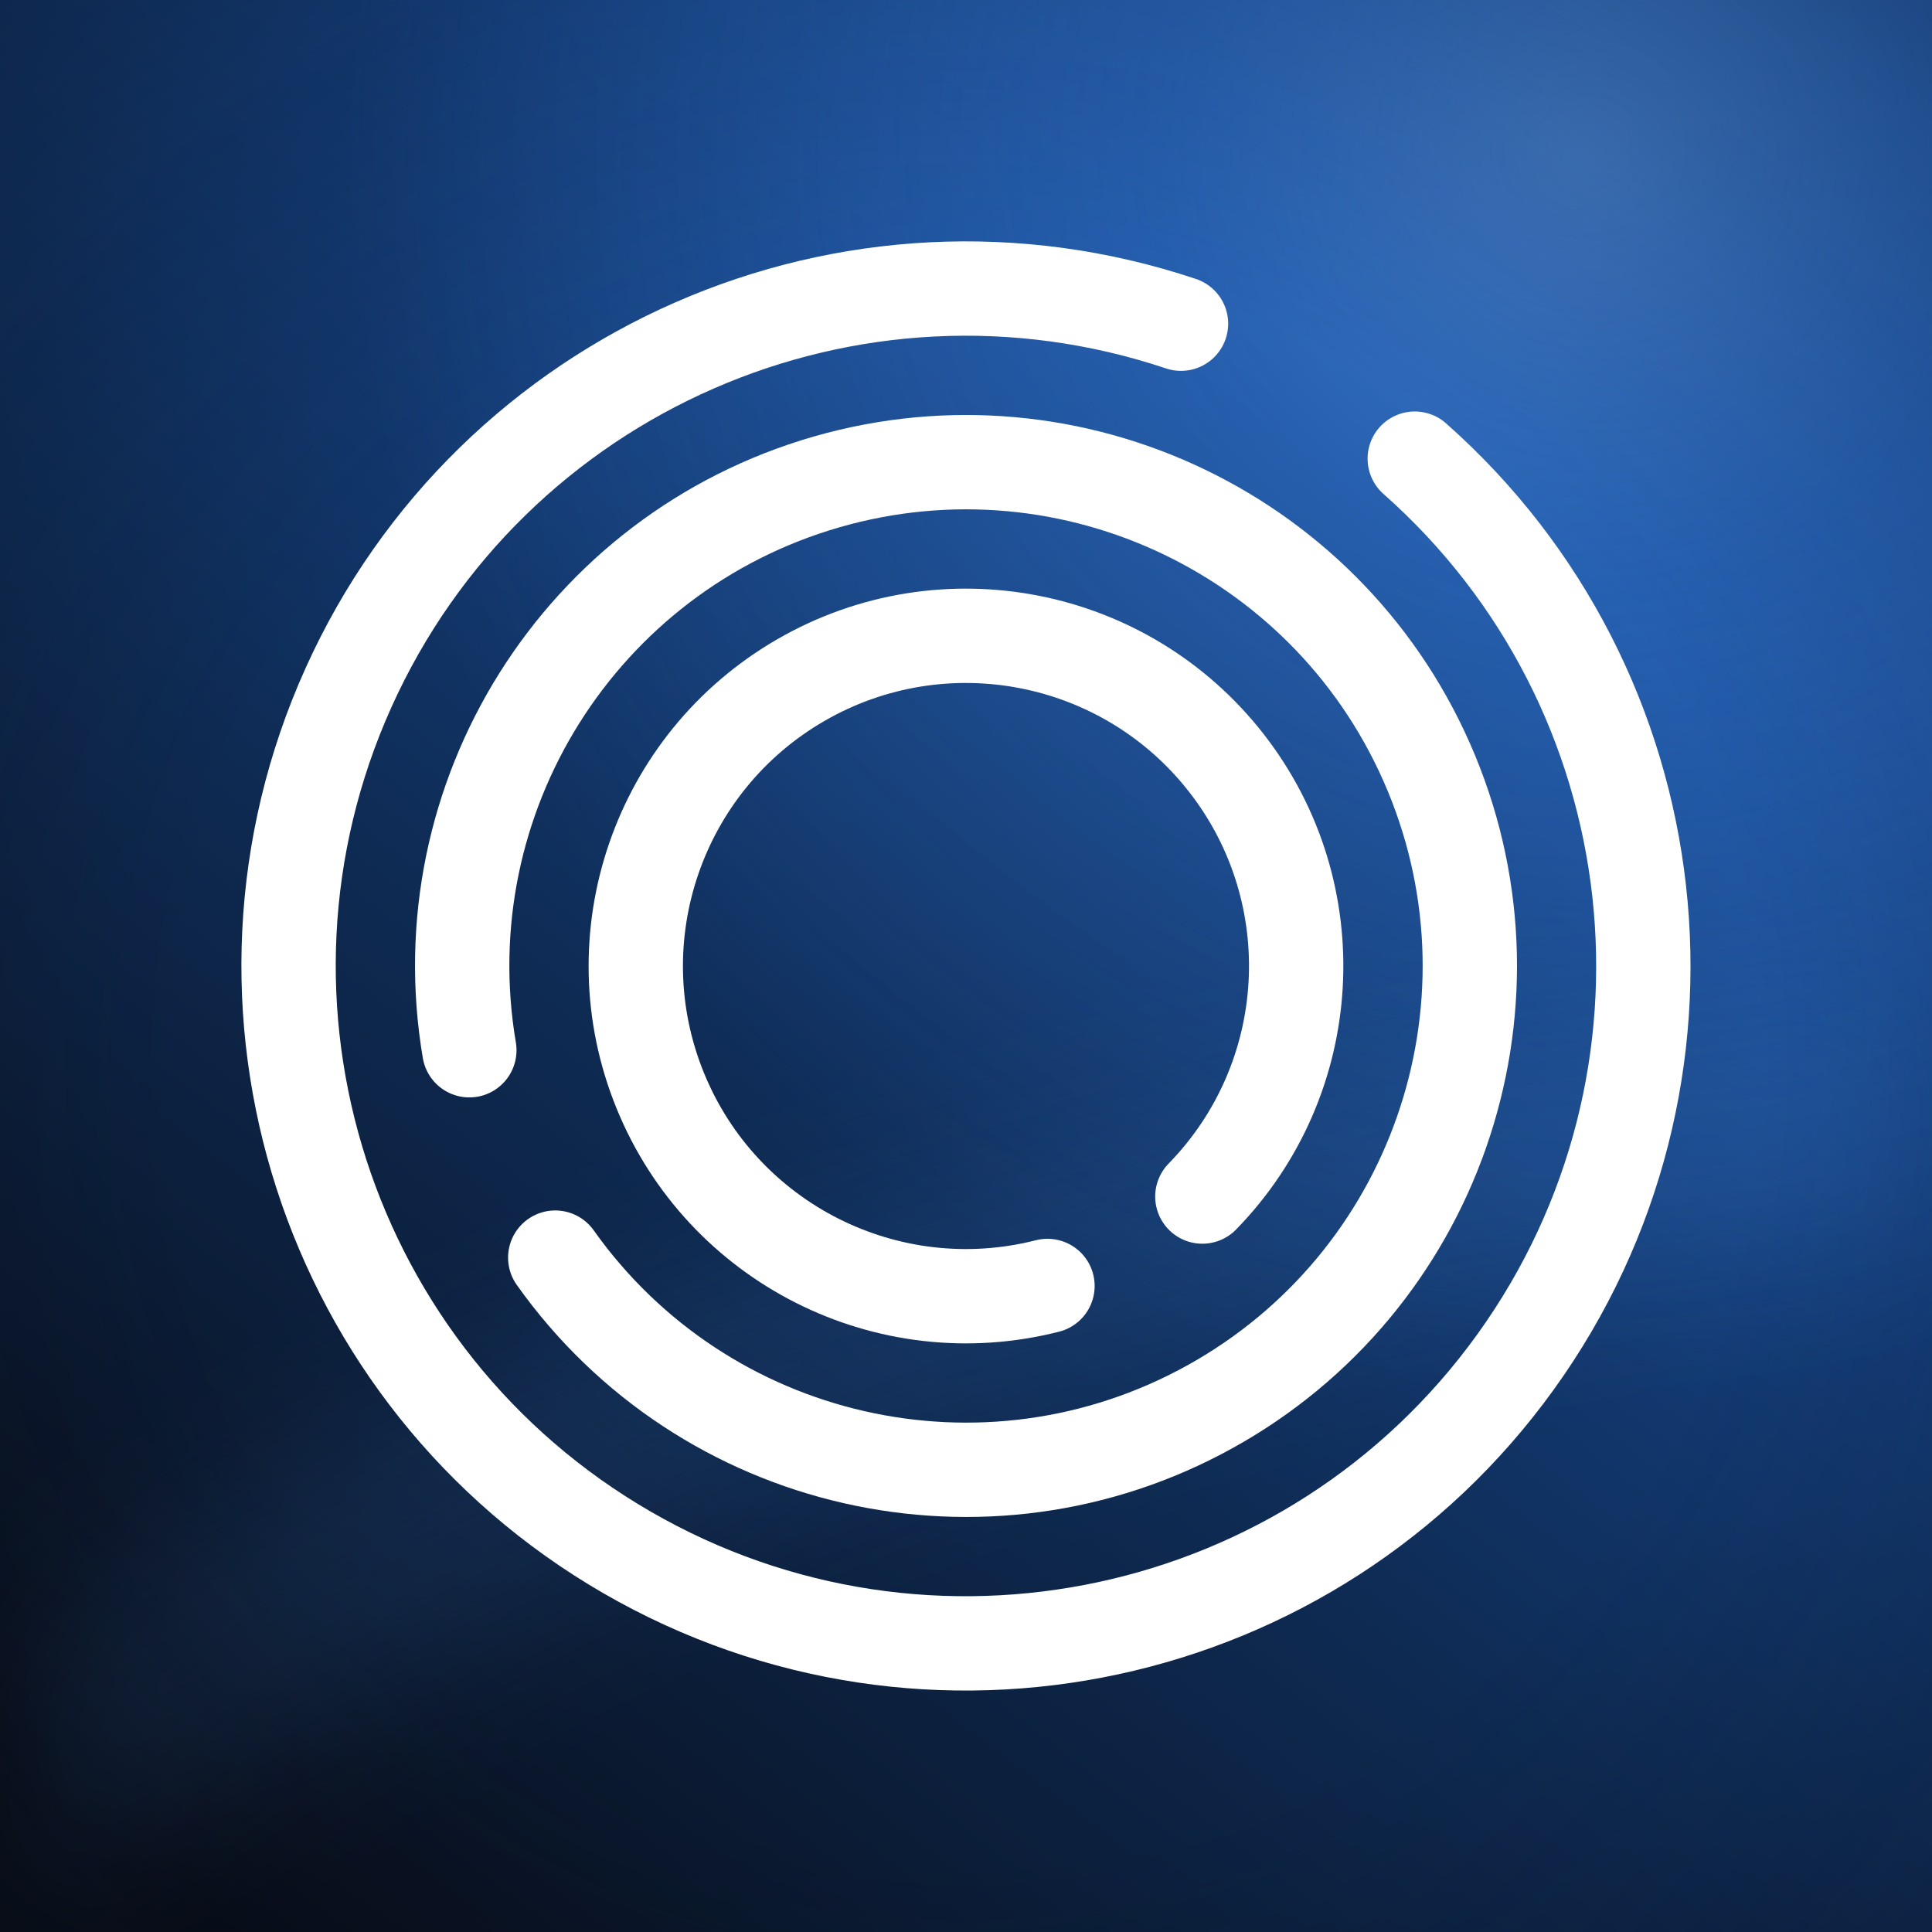
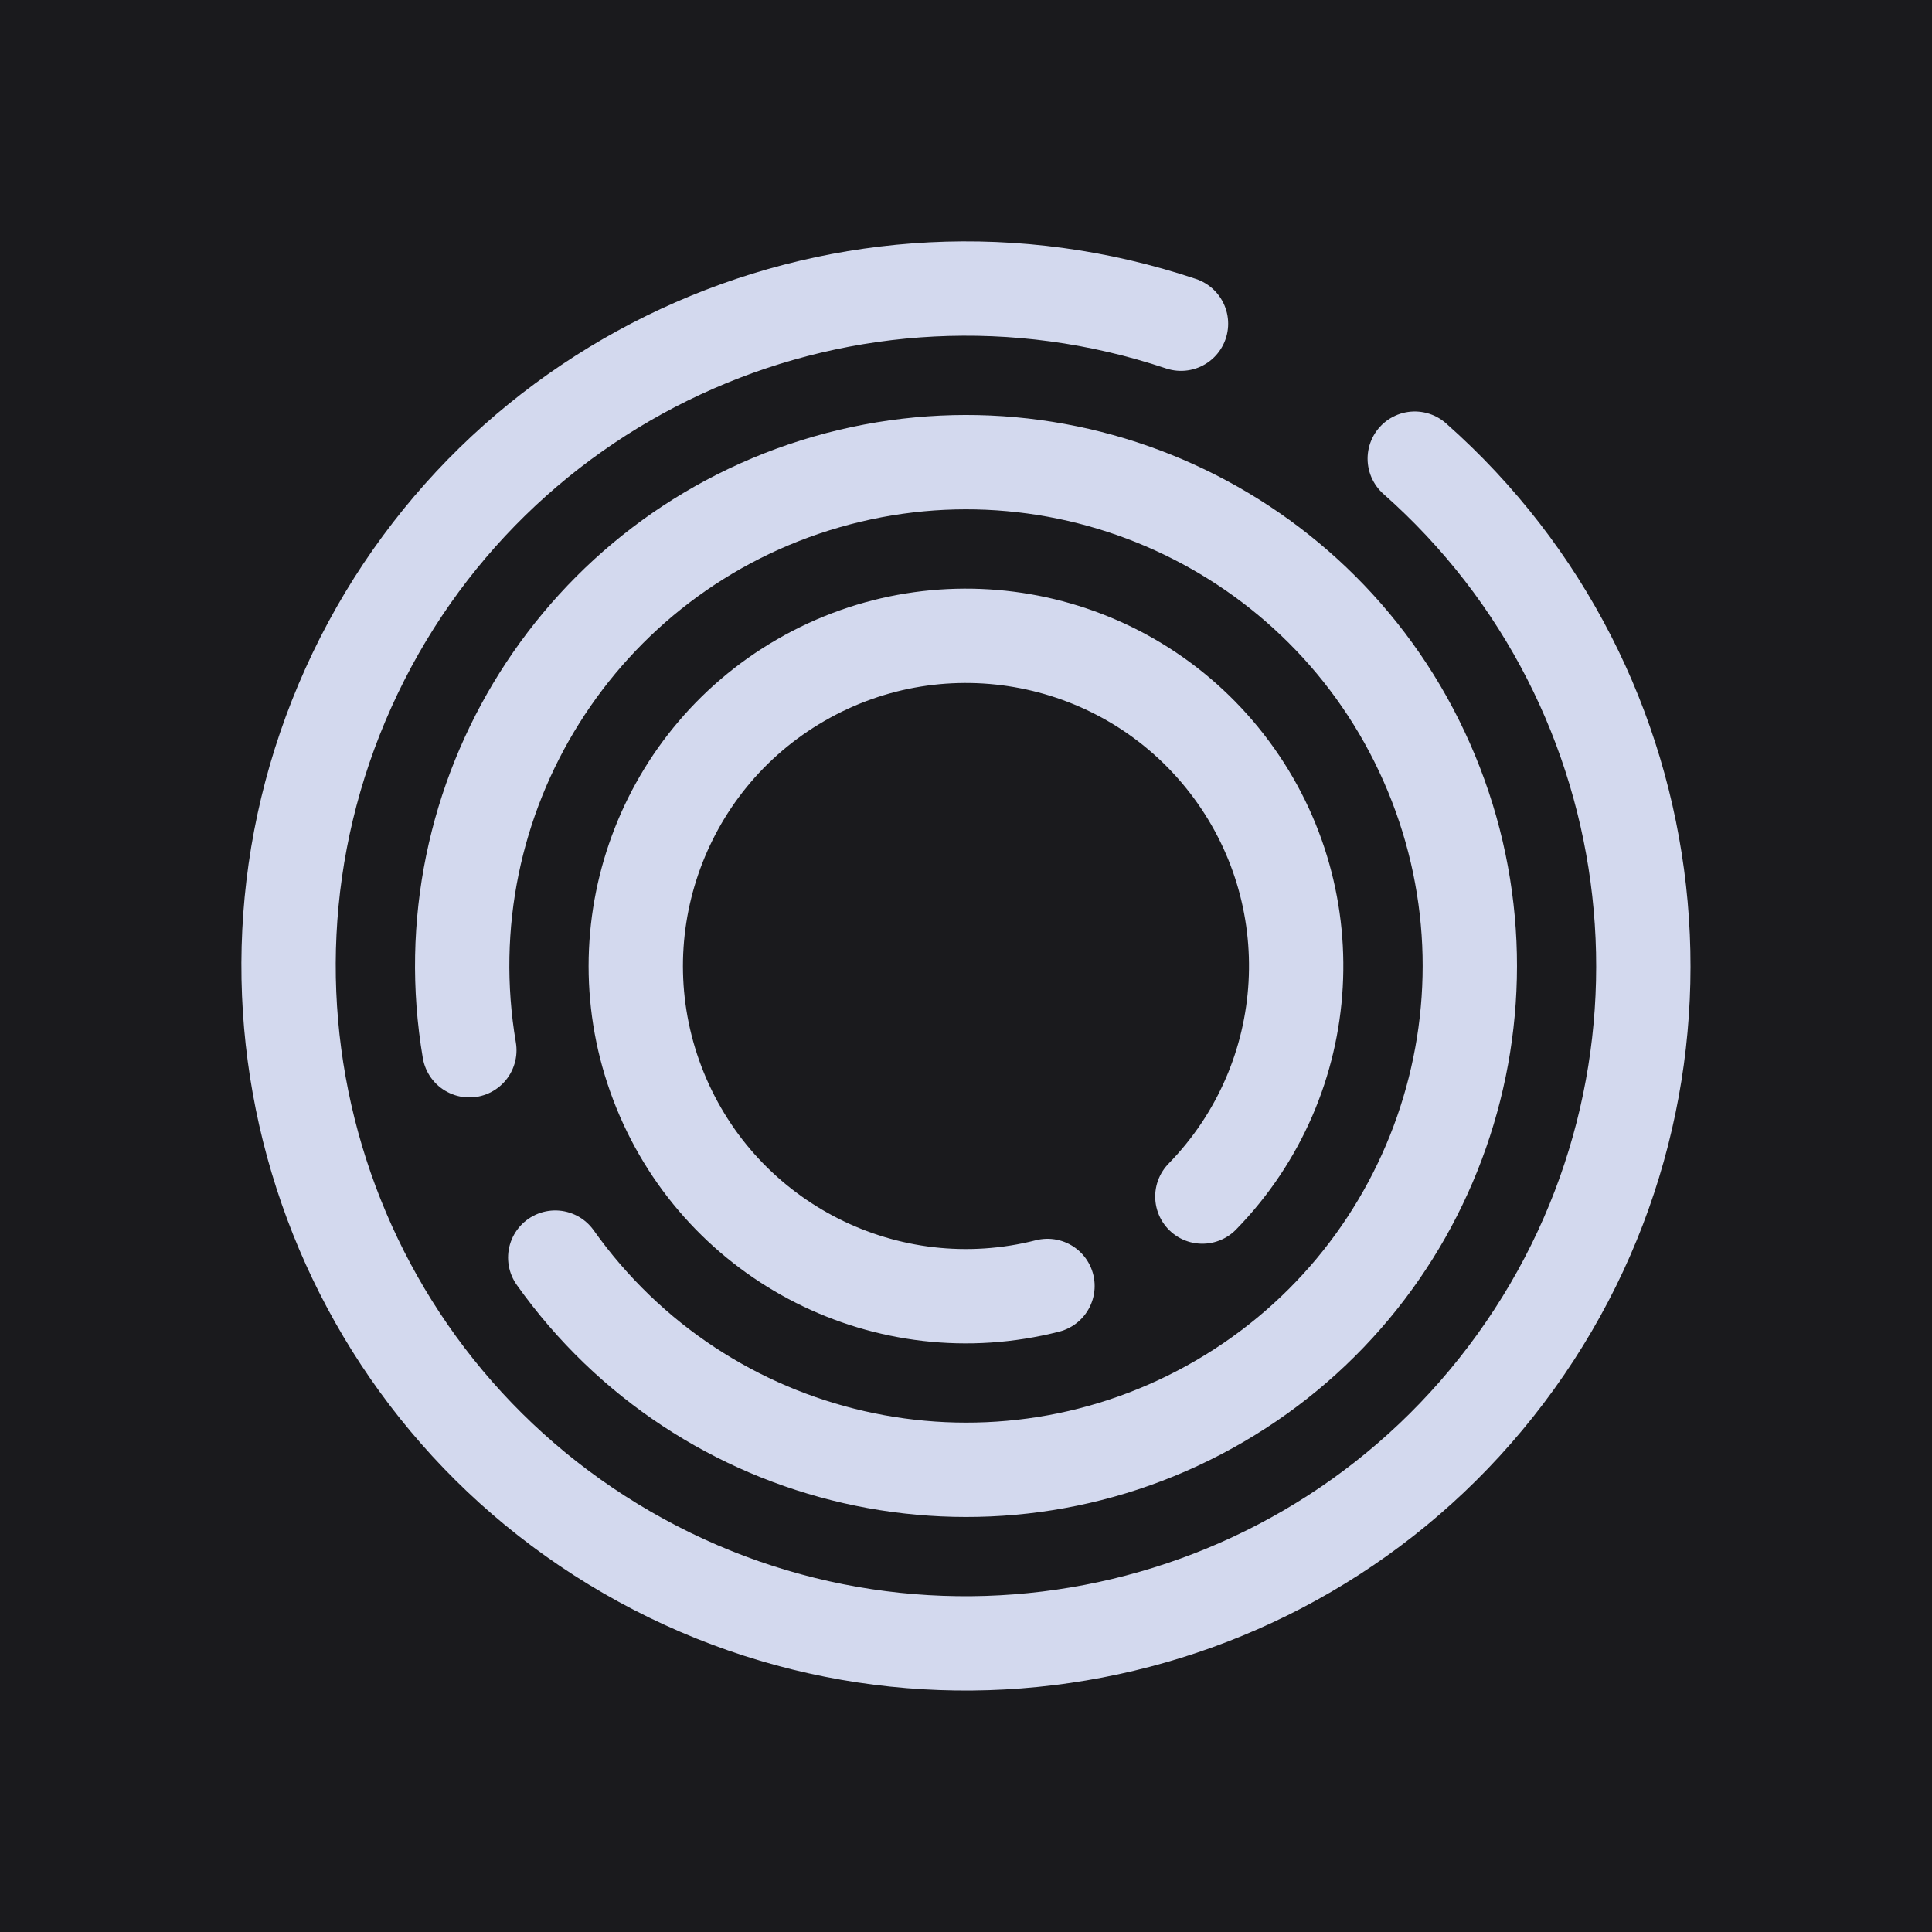
<svg xmlns="http://www.w3.org/2000/svg" width="1024" height="1024" viewBox="0 0 1024 1024">
-   <defs>
-     <linearGradient id="bg" x1="0.12" y1="1" x2="0.88" y2="0">
-       <stop offset="0" stop-color="#080D18" />
-       <stop offset="0.38" stop-color="#0E2A52" />
-       <stop offset="1" stop-color="#1E62C4" />
-     </linearGradient>
-     <radialGradient id="sh" cx="0.82" cy="0.08" r="0.64">
-       <stop offset="0" stop-color="#7EB6F5" stop-opacity="0.42" />
-       <stop offset="0.35" stop-color="#4A8FE8" stop-opacity="0.28" />
-       <stop offset="1" stop-color="#4A8FE8" stop-opacity="0" />
-     </radialGradient>
-     <radialGradient id="vg" cx="0.5" cy="0.55" r="0.74">
-       <stop offset="0.55" stop-color="#080D18" stop-opacity="0" />
-       <stop offset="1" stop-color="#05080F" stop-opacity="0.40" />
-     </radialGradient>
-     <filter id="bl" x="-20%" y="-20%" width="140%" height="140%">
-       <feGaussianBlur stdDeviation="38" />
-     </filter>
-   </defs>
-   <rect width="1024" height="1024" fill="url(#bg)" />
-   <rect width="1024" height="1024" fill="url(#sh)" />
-   <path d="M-120 980 C 180 700, 560 560, 1150 520 L1150 640 C 600 680, 240 820, -120 1120Z" fill="#4A8FE8" opacity="0.11" filter="url(#bl)" />
-   <rect width="1024" height="1024" fill="url(#vg)" />
-   <g transform="translate(512.000 512.000) scale(1) translate(-512 -512)" fill="none" stroke="#FFFFFF" stroke-width="50.000" stroke-linecap="round" stroke-linejoin="round">
+   <rect width="1024" height="1024" fill="#1A1A1D" />
+   <g transform="translate(512.000 512.000) scale(1) translate(-512 -512)" fill="none" stroke="#D3D9EE" stroke-width="50.000" stroke-linecap="round" stroke-linejoin="round">
    <path d="M555.186,681.588A175.000,175.000 0 1 1 637.274,634.194" />
    <path d="M248.760,556.653A267.000,267.000 0 1 1 294.287,666.564" />
    <path d="M749.849,243.097A359.000,359.000 0 1 1 625.953,171.565" />
  </g>
</svg>
